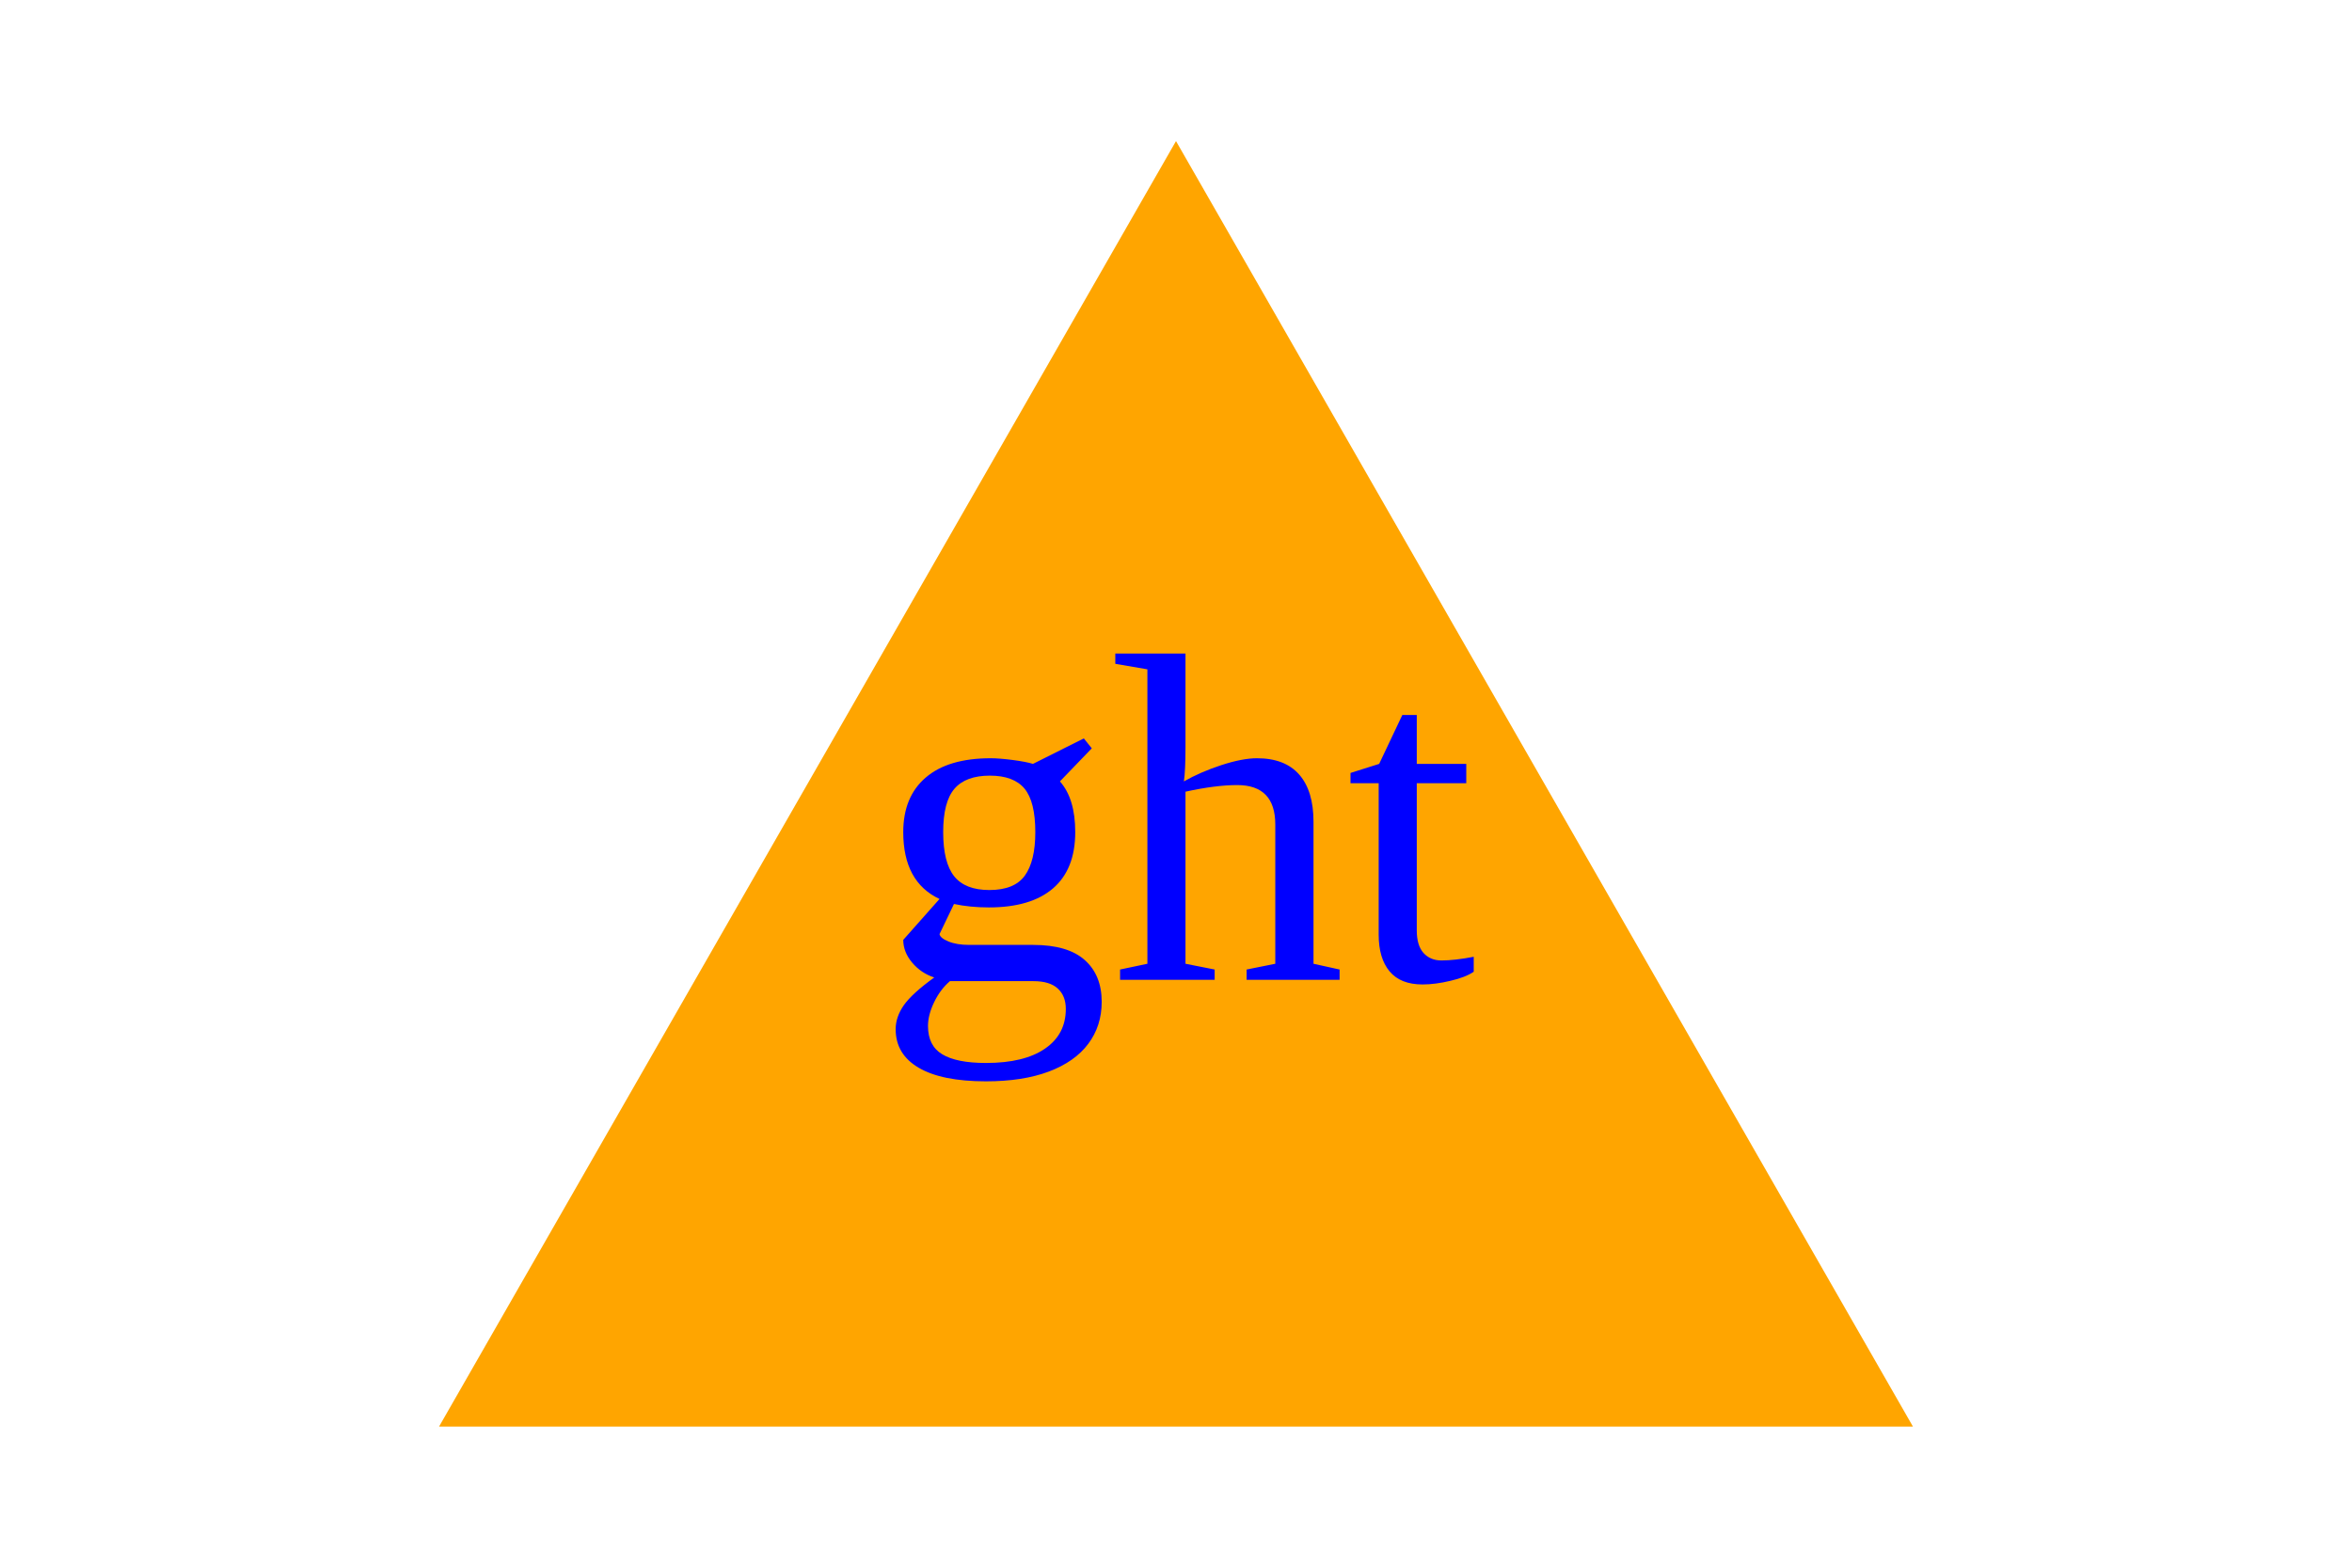
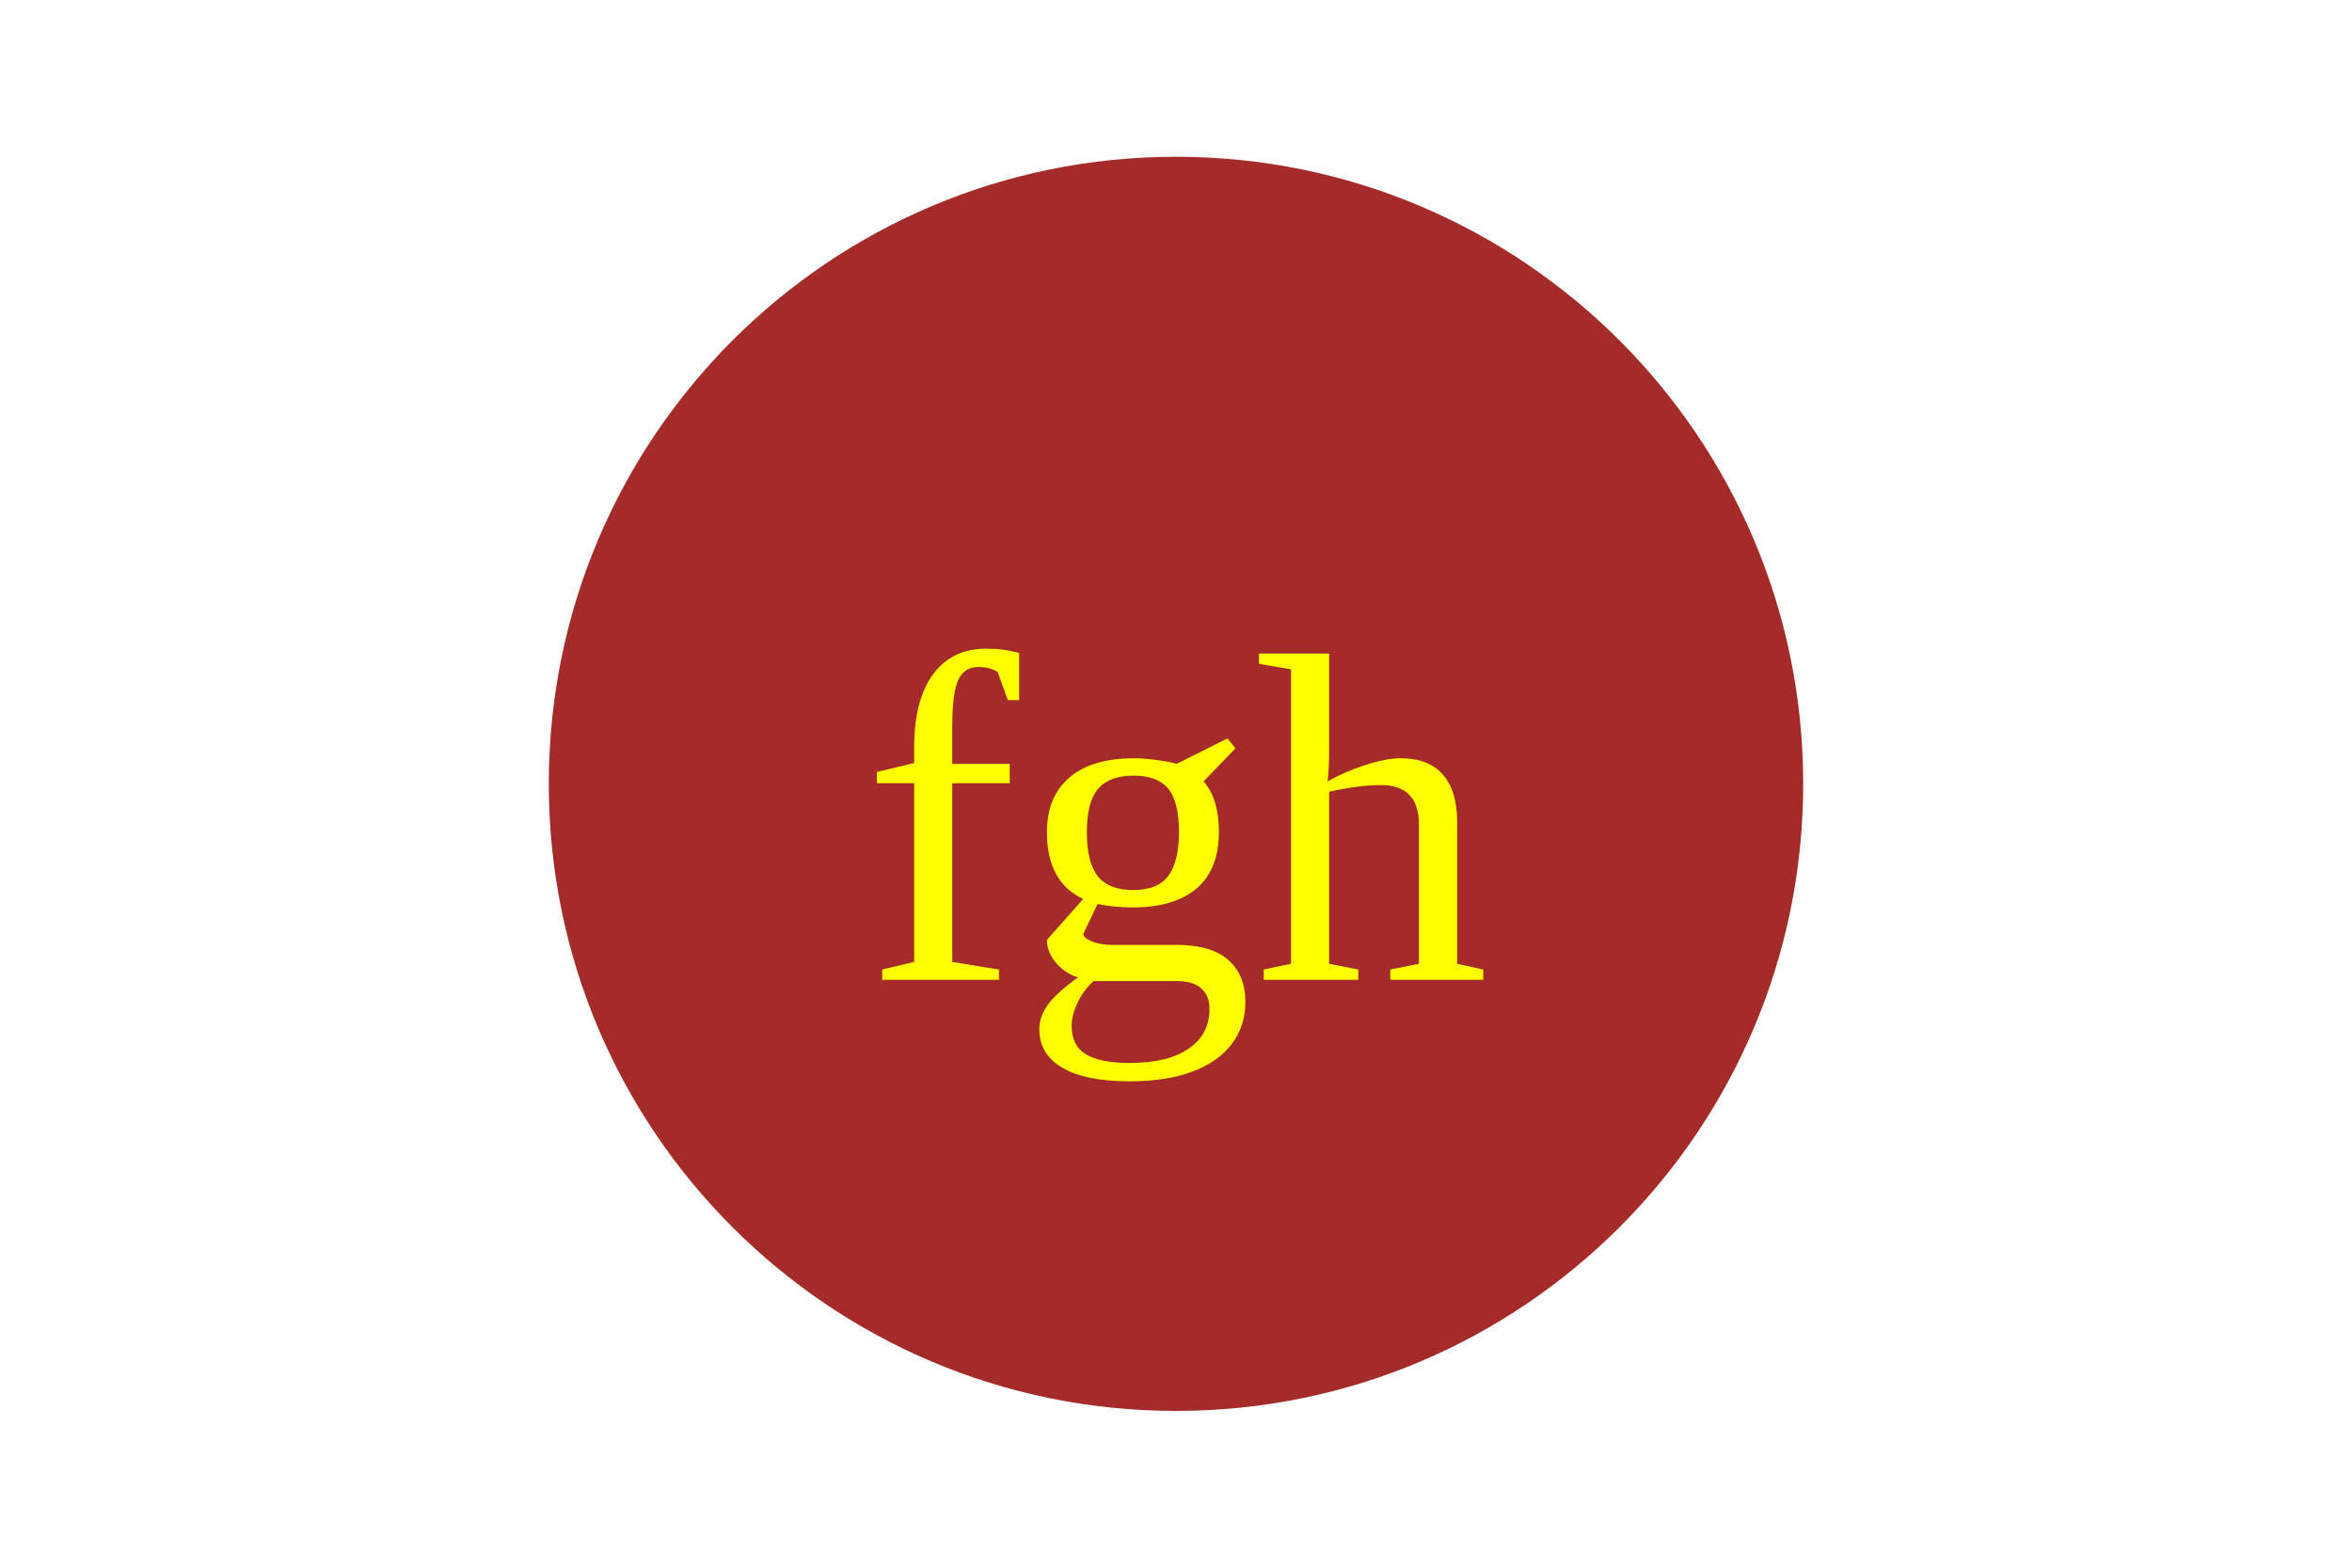
<svg xmlns="http://www.w3.org/2000/svg" version="1.1" width="300" height="200">
-   <polygon points="150, 18 244, 182 56, 182" fill="orange" />
-   <text x="150" y="125" font-size="60" text-anchor="middle" fill="blue">ght</text>
+   <circle cx="150" cy="100" r="80" fill="brown" />
+   <text x="150" y="125" font-size="60" text-anchor="middle" fill="yellow">fgh</text>
</svg>
